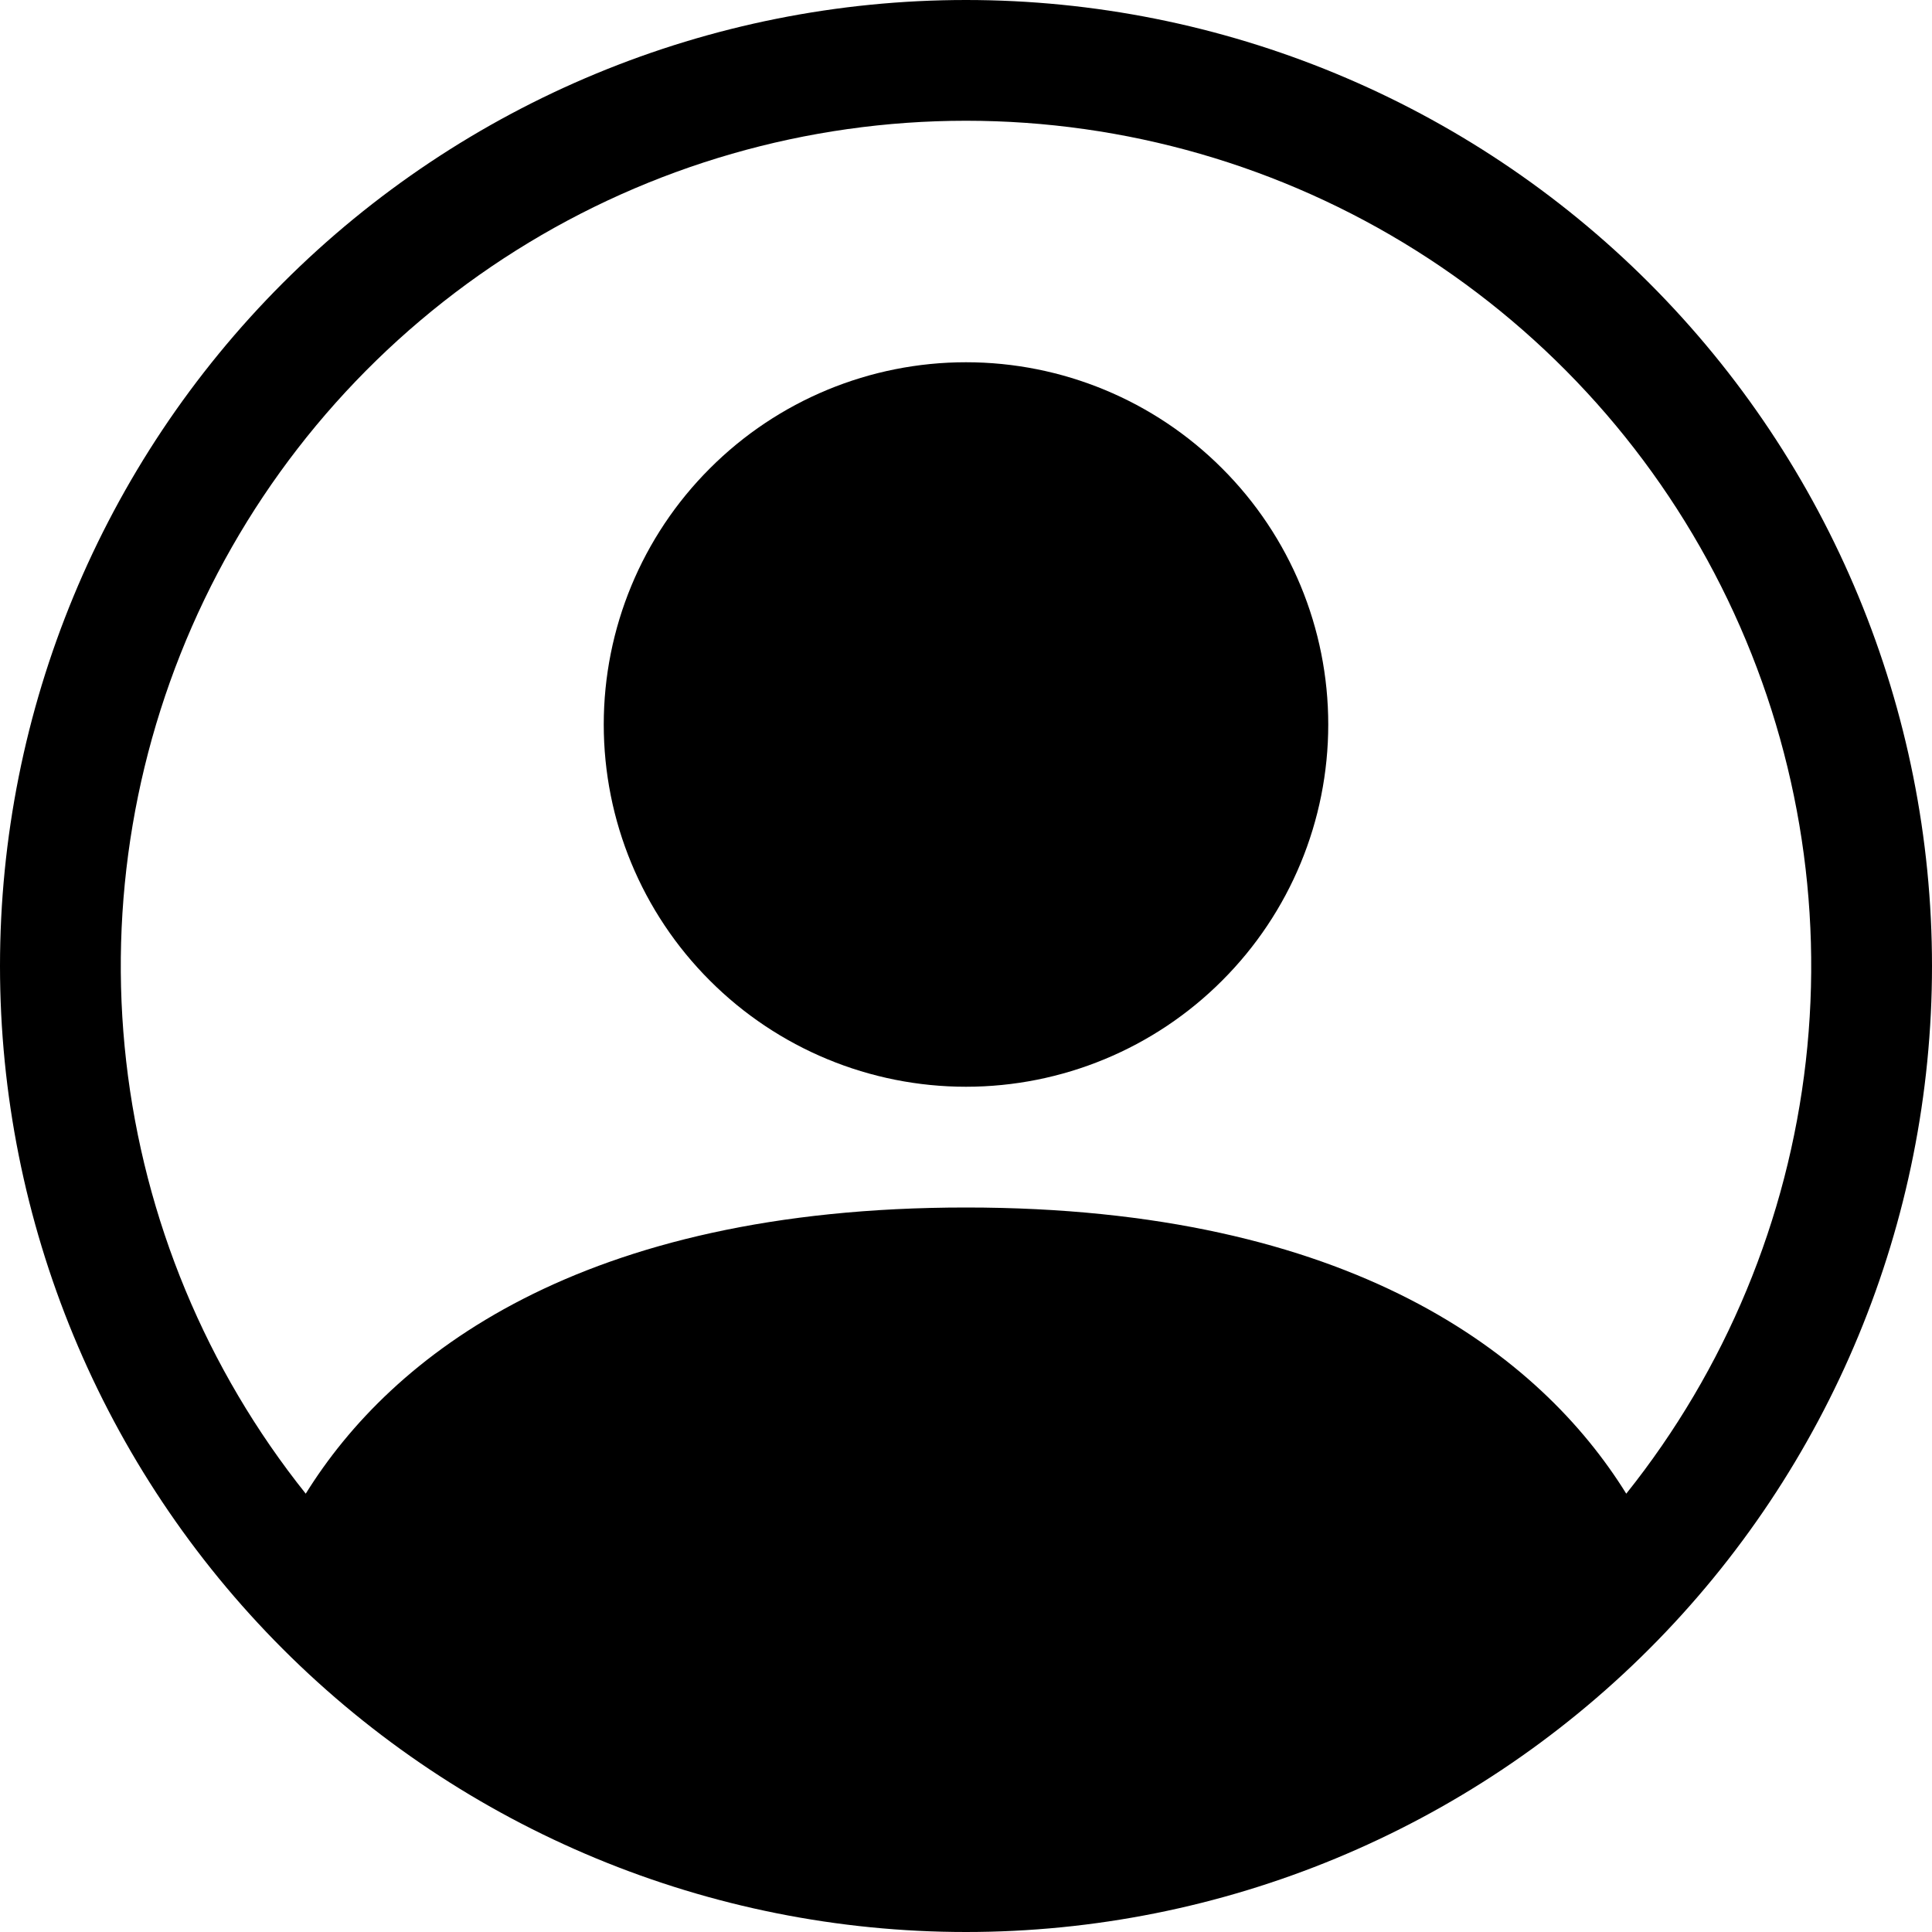
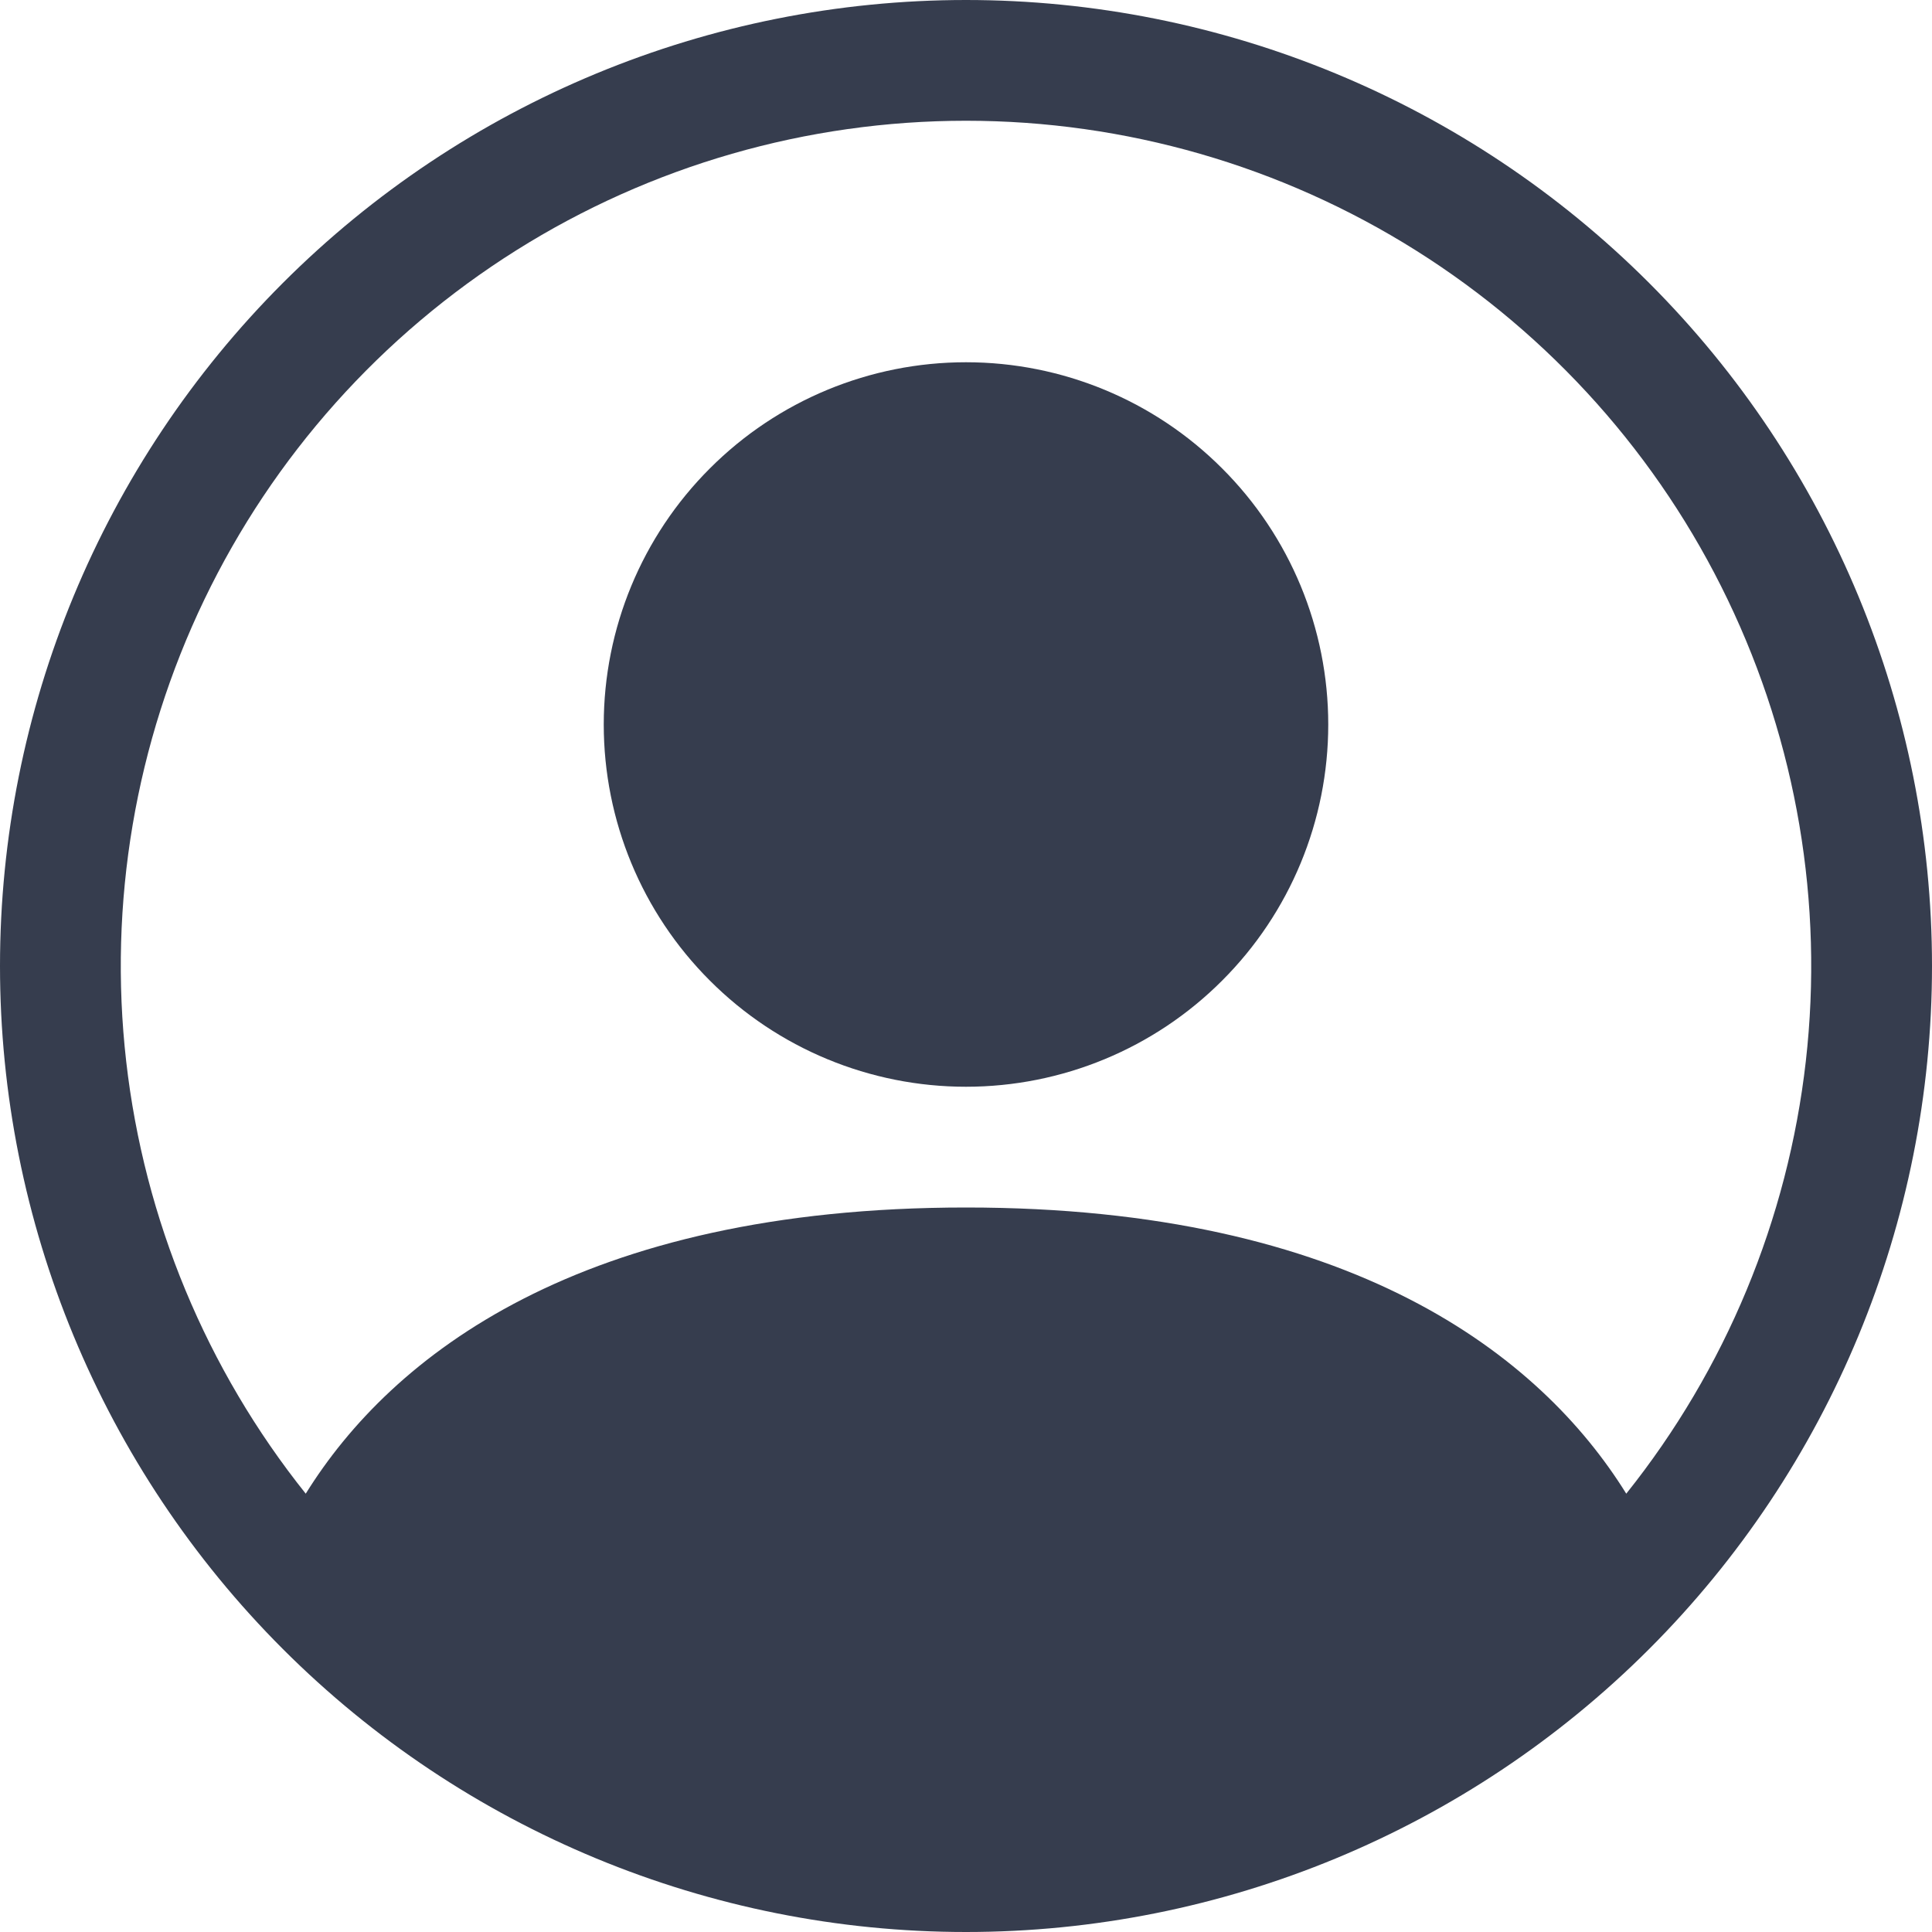
<svg xmlns="http://www.w3.org/2000/svg" width="16" height="16" viewBox="0 0 16 16" fill="none">
-   <path d="M11 6C11 6.796 10.684 7.559 10.121 8.121C9.559 8.684 8.796 9 8 9C7.204 9 6.441 8.684 5.879 8.121C5.316 7.559 5 6.796 5 6C5 5.204 5.316 4.441 5.879 3.879C6.441 3.316 7.204 3 8 3C8.796 3 9.559 3.316 10.121 3.879C10.684 4.441 11 5.204 11 6Z" fill="black" />
-   <path fill-rule="evenodd" clip-rule="evenodd" d="M0 8C0 5.878 0.843 3.843 2.343 2.343C3.843 0.843 5.878 0 8 0C10.122 0 12.157 0.843 13.657 2.343C15.157 3.843 16 5.878 16 8C16 10.122 15.157 12.157 13.657 13.657C12.157 15.157 10.122 16 8 16C5.878 16 3.843 15.157 2.343 13.657C0.843 12.157 0 10.122 0 8ZM8 1C6.682 1 5.39 1.372 4.274 2.074C3.158 2.776 2.263 3.778 1.692 4.966C1.121 6.154 0.896 7.479 1.045 8.789C1.194 10.099 1.709 11.34 2.532 12.37C3.242 11.226 4.805 10 8 10C11.195 10 12.757 11.225 13.468 12.37C14.291 11.34 14.806 10.099 14.955 8.789C15.104 7.479 14.879 6.154 14.308 4.966C13.737 3.778 12.842 2.776 11.726 2.074C10.61 1.372 9.318 1 8 1Z" fill="black" />
+   <path d="M11 6C11 6.796 10.684 7.559 10.121 8.121C9.559 8.684 8.796 9 8 9C7.204 9 6.441 8.684 5.879 8.121C5.316 7.559 5 6.796 5 6C5 5.204 5.316 4.441 5.879 3.879C6.441 3.316 7.204 3 8 3C8.796 3 9.559 3.316 10.121 3.879C10.684 4.441 11 5.204 11 6Z" fill="#363D4E" />
+   <path fill-rule="evenodd" clip-rule="evenodd" d="M0 8C0 5.878 0.843 3.843 2.343 2.343C3.843 0.843 5.878 0 8 0C10.122 0 12.157 0.843 13.657 2.343C15.157 3.843 16 5.878 16 8C16 10.122 15.157 12.157 13.657 13.657C12.157 15.157 10.122 16 8 16C5.878 16 3.843 15.157 2.343 13.657C0.843 12.157 0 10.122 0 8ZM8 1C6.682 1 5.39 1.372 4.274 2.074C3.158 2.776 2.263 3.778 1.692 4.966C1.121 6.154 0.896 7.479 1.045 8.789C1.194 10.099 1.709 11.34 2.532 12.37C3.242 11.226 4.805 10 8 10C11.195 10 12.757 11.225 13.468 12.37C14.291 11.34 14.806 10.099 14.955 8.789C15.104 7.479 14.879 6.154 14.308 4.966C13.737 3.778 12.842 2.776 11.726 2.074C10.61 1.372 9.318 1 8 1Z" fill="#363D4E" />
</svg>
